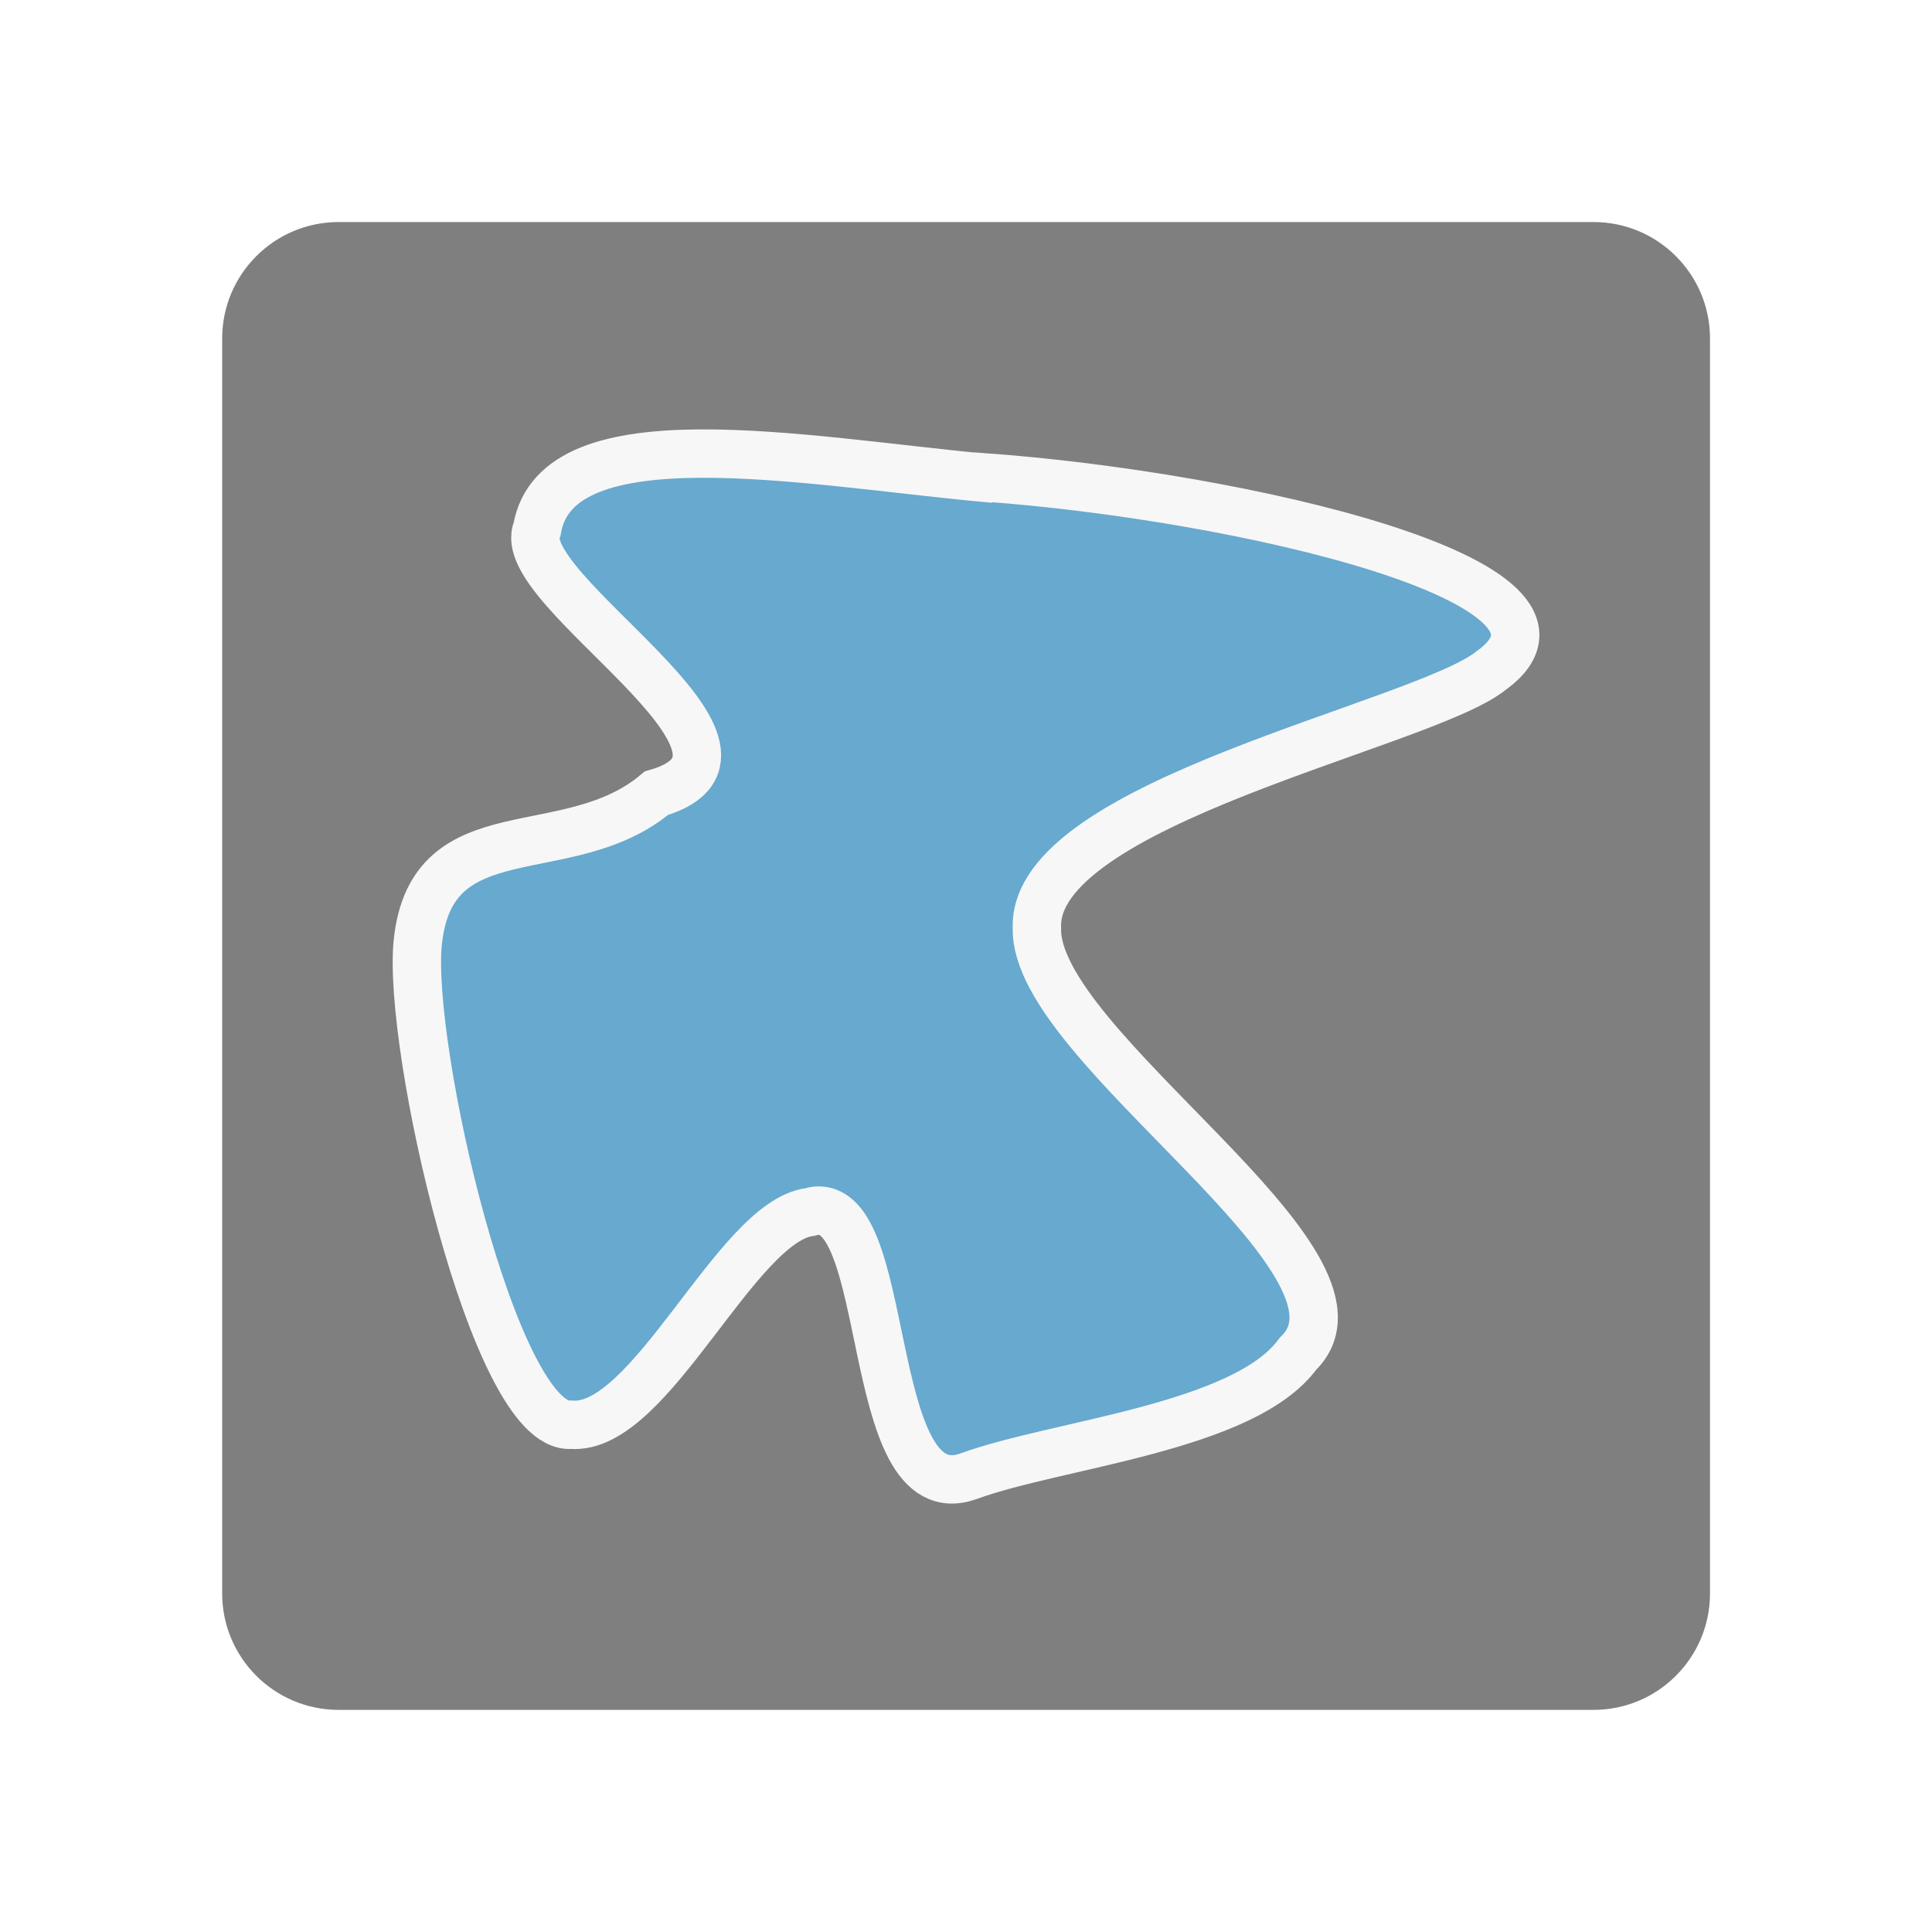
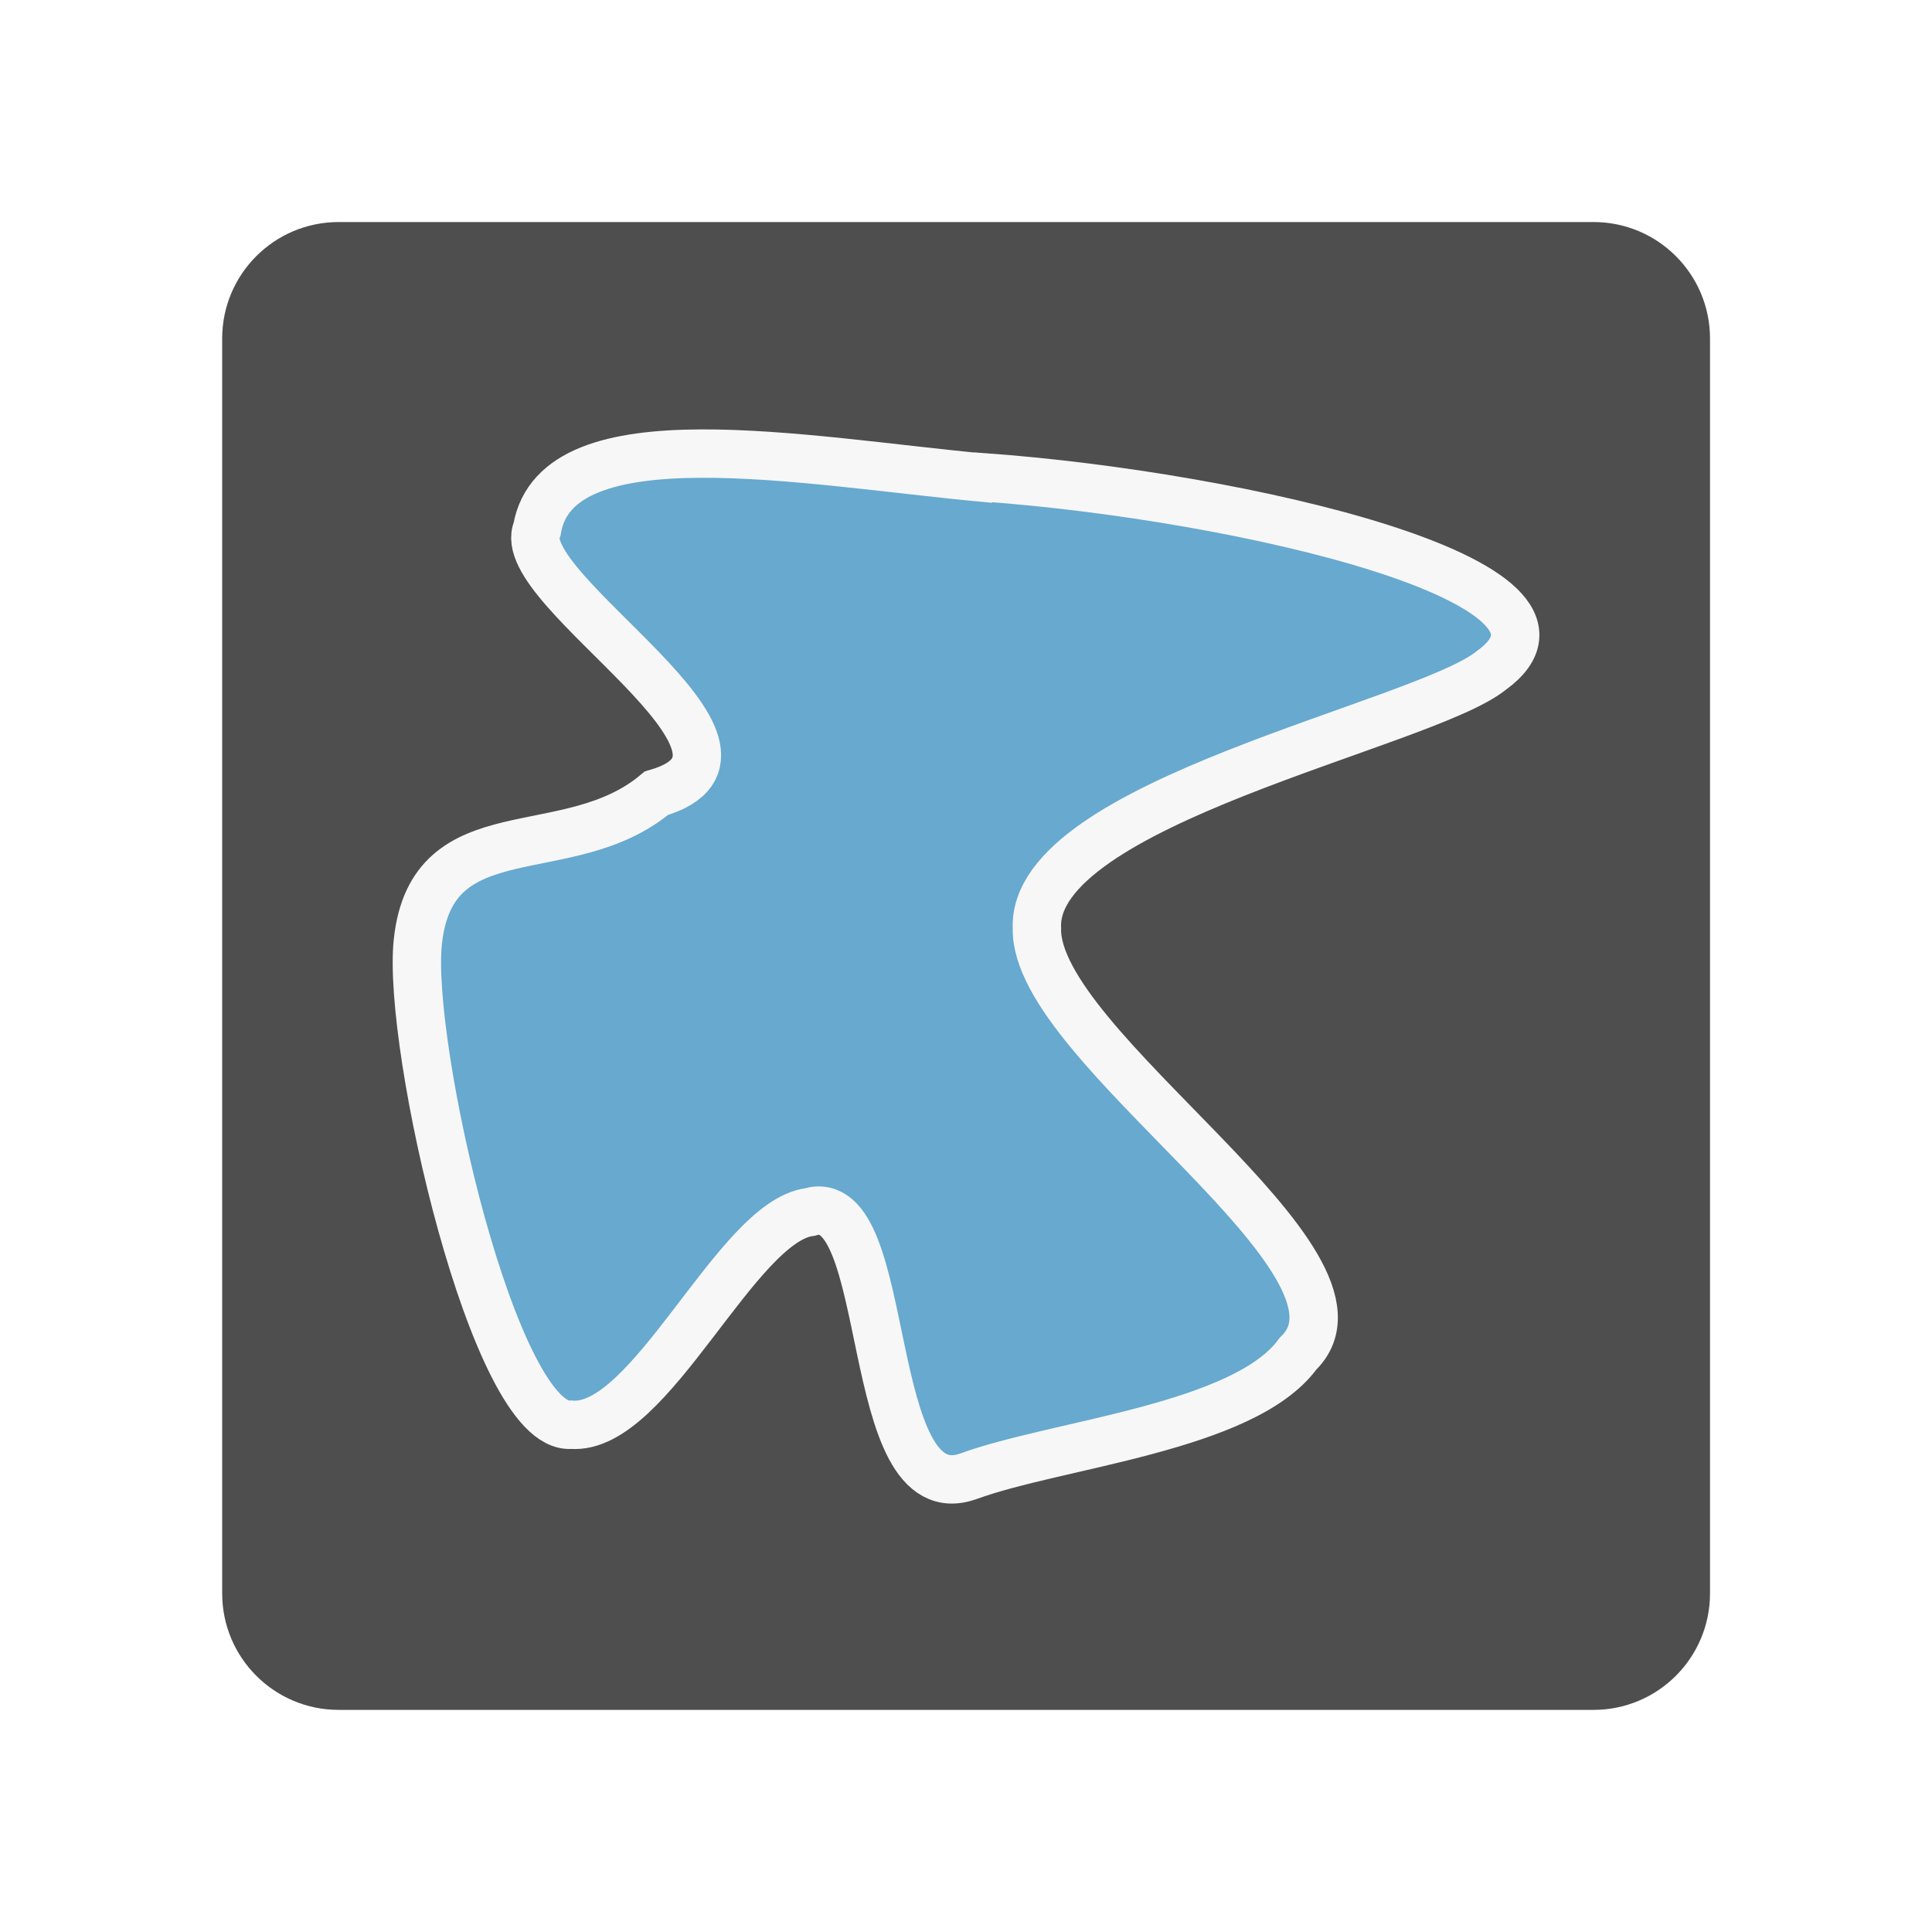
<svg xmlns="http://www.w3.org/2000/svg" width="40" height="40" viewBox="0 0 10.583 10.583" version="1.1" id="svg8">
  <defs id="defs2" />
  <g id="layer1" transform="translate(0,-286.4167)">
-     <rect style="opacity:1;vector-effect:none;fill:#7f7f7f;fill-opacity:1;stroke:none;stroke-width:2;stroke-linecap:round;stroke-linejoin:round;stroke-miterlimit:4;stroke-dasharray:none;stroke-dashoffset:0;stroke-opacity:1" id="rect826" width="8.15" height="8.15" x="1.217" y="287.633" ry="0.638" />
+     <rect style="opacity:1;vector-effect:none;fill:#4e4e4e;fill-opacity:1;stroke:none;stroke-width:2;stroke-linecap:round;stroke-linejoin:round;stroke-miterlimit:4;stroke-dasharray:none;stroke-dashoffset:0;stroke-opacity:1" id="rect826" width="8.15" height="8.15" x="1.217" y="287.633" ry="0.638" />
    <path style="fill:#67a9cf;stroke:#f7f7f7;stroke-width:0.265;stroke-linecap:butt;stroke-linejoin:miter;stroke-miterlimit:4;stroke-dasharray:none;stroke-opacity:1" d="m 5.385,289.031 c 1.417,0.102 3.454,0.575 2.783,1.059 -0.373,0.3 -2.519,0.724 -2.488,1.412 -0.016,0.653 1.944,1.835 1.43,2.33 -0.295,0.406 -1.322,0.494 -1.804,0.671 -0.591,0.212 -0.404,-1.588 -0.871,-1.447 -0.404,0.053 -0.871,1.2 -1.306,1.165 -0.42,0.035 -0.902,-2.083 -0.84,-2.647 0.078,-0.724 0.824,-0.406 1.306,-0.812 0.793,-0.229 -0.799,-1.115 -0.653,-1.447 0.109,-0.635 1.46,-0.374 2.441,-0.282 z" id="path964" />
  </g>
</svg>
